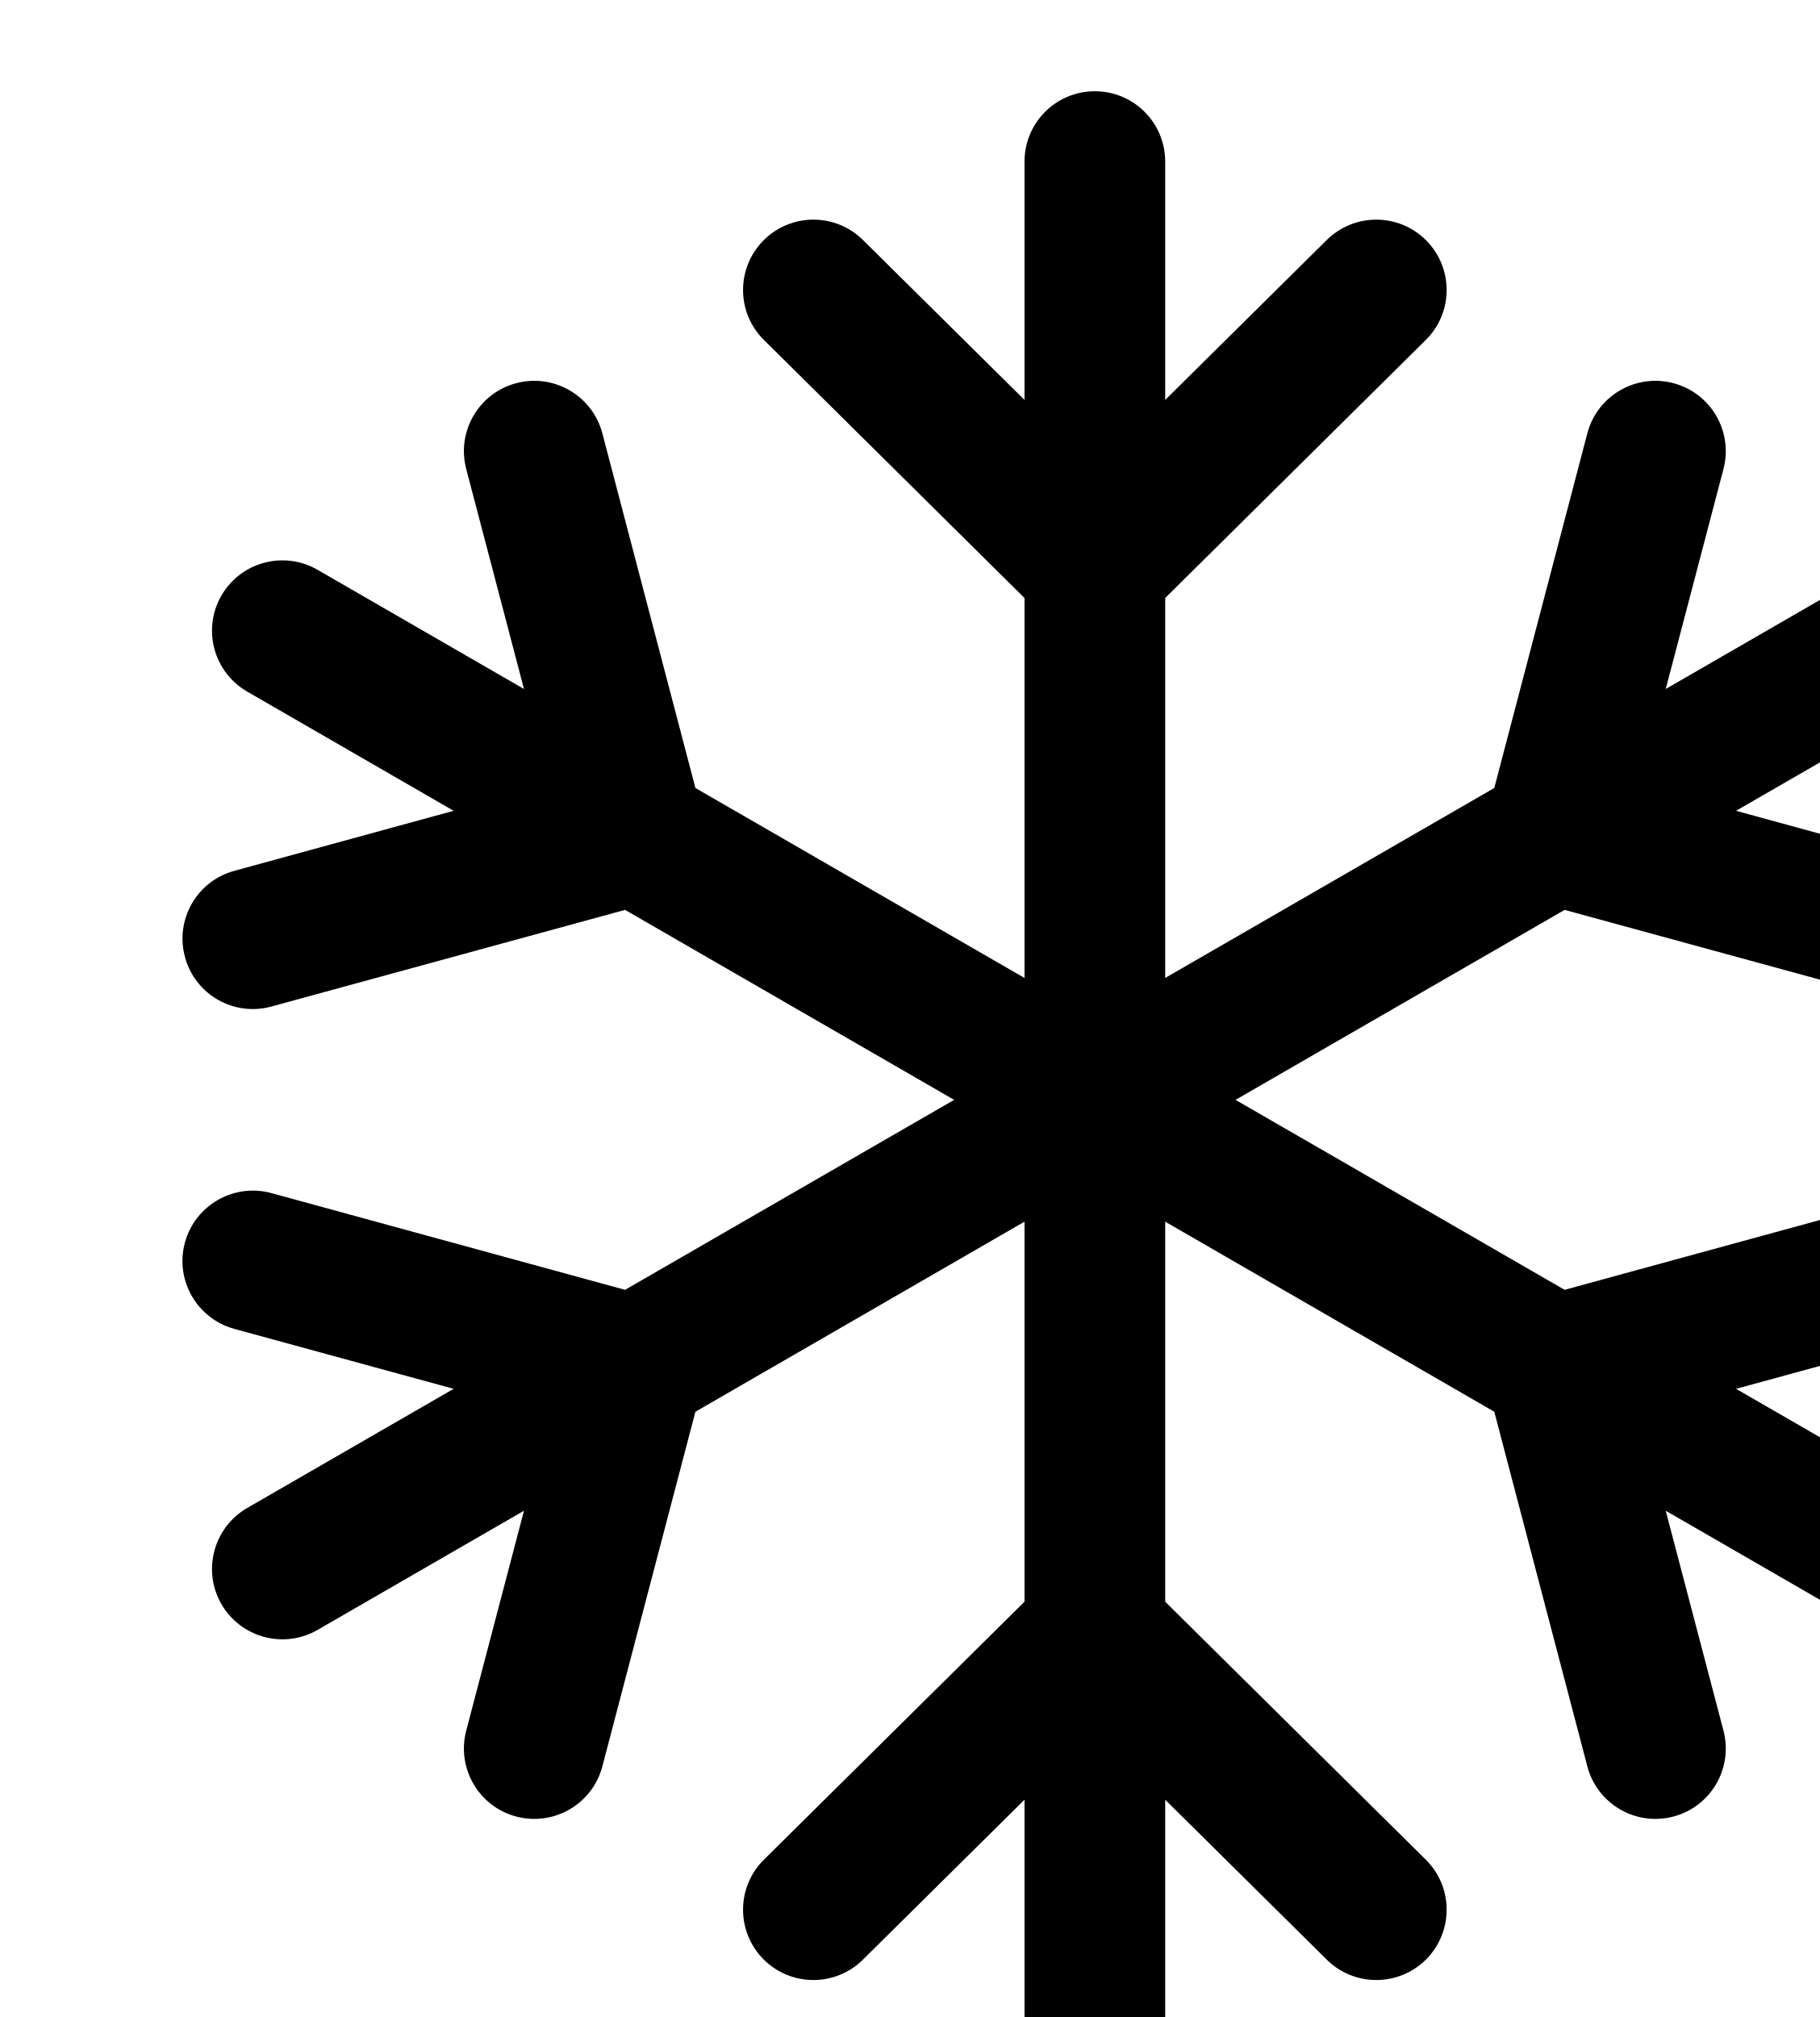
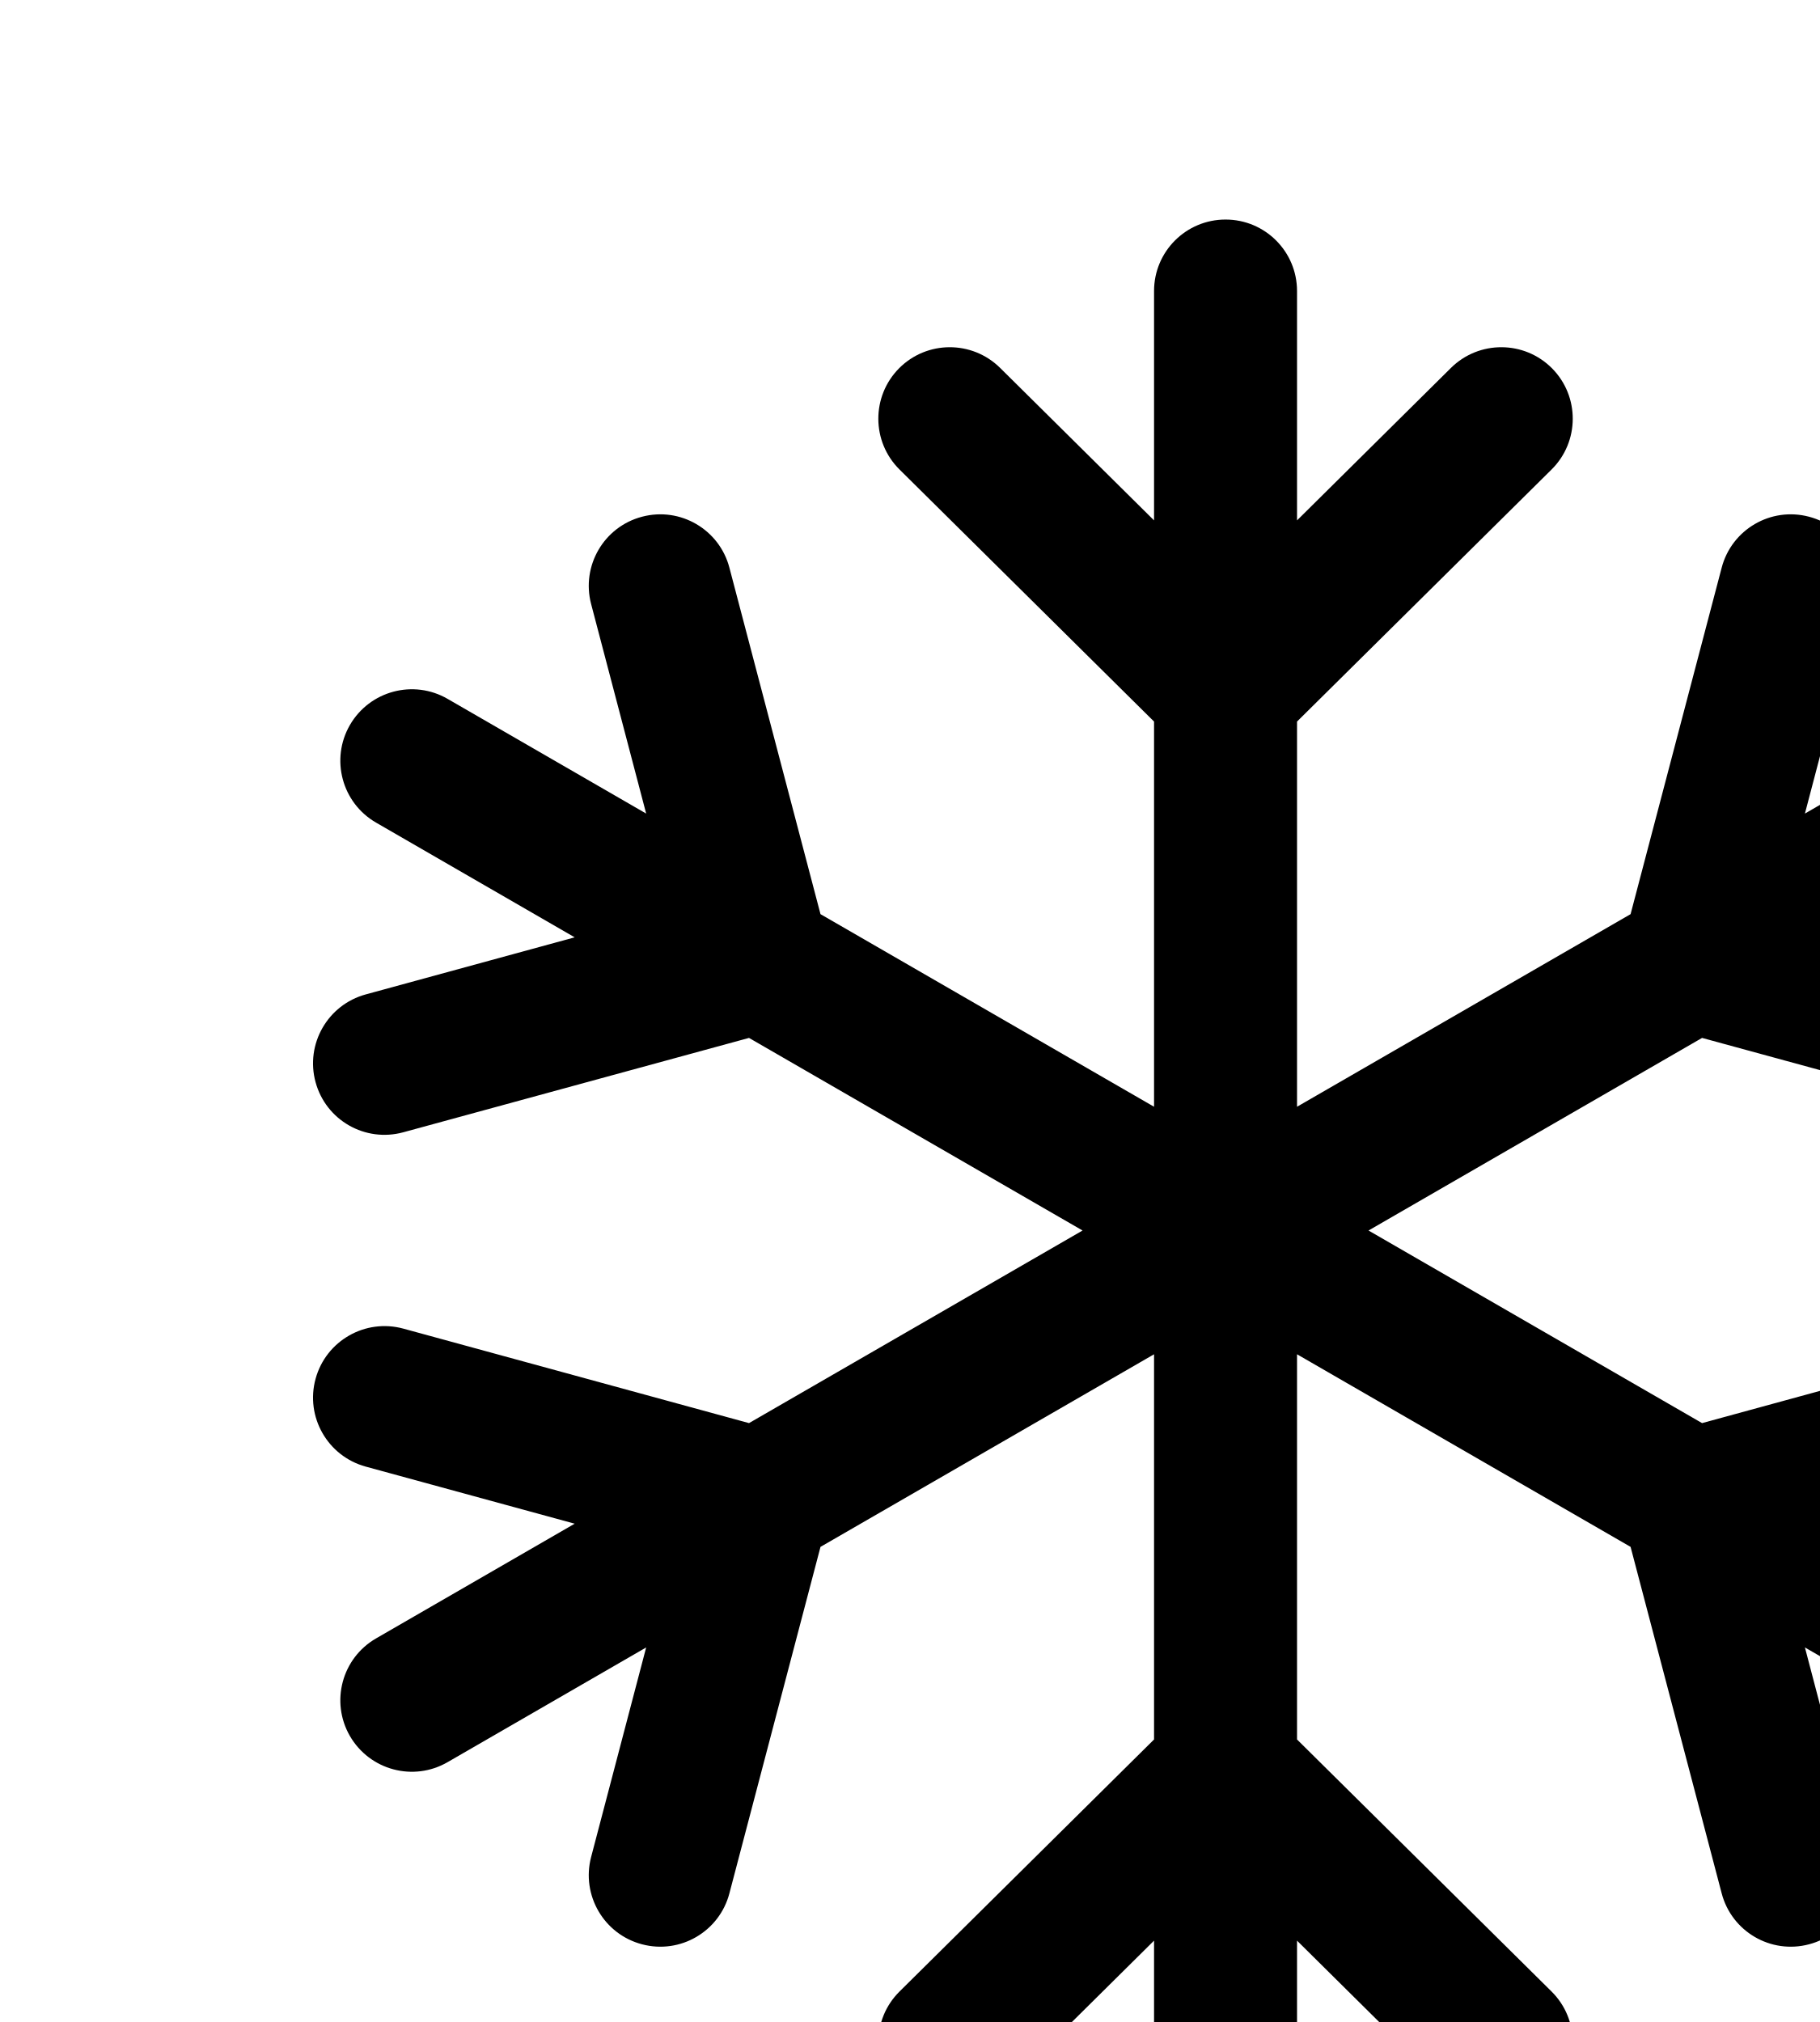
<svg>
-   <path d="M11.229 4.383V1.771C11.229 1.345 11.574 1 12 1C12.426 1 12.771 1.345 12.771 1.771V4.383L14.542 2.63C14.845 2.331 15.333 2.333 15.633 2.636C15.932 2.939 15.93 3.427 15.627 3.726L12.771 6.554L12.771 10.718L16.378 8.636L17.398 4.749C17.506 4.337 17.928 4.091 18.34 4.199C18.752 4.307 18.998 4.729 18.89 5.14L18.257 7.551L20.519 6.245C20.888 6.032 21.36 6.158 21.573 6.527C21.786 6.896 21.659 7.367 21.291 7.58L19.028 8.886L21.432 9.544C21.843 9.656 22.085 10.08 21.973 10.491C21.86 10.902 21.436 11.144 21.025 11.031L17.149 9.972L13.542 12.054L17.149 14.136L21.025 13.076C21.436 12.964 21.86 13.206 21.973 13.617C22.085 14.027 21.843 14.451 21.432 14.564L19.028 15.221L21.291 16.527C21.659 16.74 21.786 17.212 21.573 17.581C21.36 17.95 20.888 18.076 20.519 17.863L18.257 16.557L18.89 18.967C18.998 19.379 18.752 19.801 18.34 19.909C17.928 20.017 17.506 19.771 17.398 19.359L16.378 15.472L12.771 13.389V17.554L15.627 20.381C15.93 20.681 15.932 21.169 15.633 21.472C15.333 21.774 14.845 21.777 14.542 21.477L12.771 19.724V22.336C12.771 22.762 12.426 23.107 12 23.107C11.574 23.107 11.229 22.762 11.229 22.336V19.724L9.458 21.477C9.155 21.777 8.667 21.774 8.367 21.472C8.068 21.169 8.07 20.681 8.373 20.381L11.229 17.554V13.389L7.622 15.472L6.602 19.359C6.494 19.771 6.072 20.017 5.66 19.909C5.248 19.801 5.002 19.379 5.11 18.967L5.743 16.557L3.481 17.863C3.112 18.076 2.64 17.949 2.427 17.581C2.214 17.212 2.341 16.74 2.709 16.527L4.972 15.221L2.568 14.564C2.157 14.451 1.915 14.027 2.027 13.617C2.14 13.206 2.564 12.964 2.975 13.076L6.851 14.136L10.458 12.054L6.851 9.972L2.975 11.031C2.564 11.144 2.14 10.902 2.028 10.491C1.915 10.08 2.157 9.656 2.568 9.544L4.972 8.886L2.71 7.58C2.341 7.367 2.214 6.896 2.427 6.527C2.64 6.158 3.112 6.032 3.481 6.245L5.743 7.551L5.11 5.14C5.002 4.728 5.248 4.307 5.66 4.199C6.072 4.091 6.494 4.337 6.602 4.749L7.622 8.636L11.229 10.718L11.229 6.554L8.373 3.726C8.07 3.427 8.068 2.939 8.367 2.636C8.667 2.333 9.155 2.331 9.458 2.63L11.229 4.383Z" />
+   <path d="M12 2.15C12.387 2.15 12.7 2.463 12.7 2.85V5.096L14.207 3.603C14.482 3.331 14.925 3.333 15.197 3.607C15.469 3.882 15.467 4.325 15.193 4.597L12.7 7.066V10.838L15.966 8.952L16.858 5.559C16.956 5.185 17.339 4.961 17.713 5.06C18.087 5.158 18.31 5.541 18.212 5.915L17.673 7.967L19.617 6.844C19.952 6.65 20.38 6.765 20.574 7.1C20.767 7.435 20.652 7.863 20.317 8.056L18.373 9.179L20.419 9.738C20.792 9.84 21.012 10.225 20.91 10.598C20.808 10.971 20.424 11.19 20.05 11.088L16.666 10.164L13.4 12.05L16.666 13.936L20.05 13.011C20.423 12.909 20.808 13.129 20.91 13.502C21.012 13.875 20.792 14.26 20.419 14.362L18.373 14.921L20.317 16.044C20.652 16.237 20.767 16.665 20.574 17C20.38 17.335 19.952 17.45 19.617 17.256L17.673 16.133L18.212 18.185C18.31 18.559 18.087 18.942 17.713 19.04C17.339 19.139 16.956 18.915 16.858 18.541L15.966 15.148L12.7 13.262V17.034L15.193 19.503C15.467 19.775 15.469 20.218 15.197 20.493C14.925 20.767 14.482 20.769 14.207 20.497L12.7 19.004V21.25C12.7 21.637 12.387 21.95 12 21.95C11.613 21.95 11.3 21.637 11.3 21.25V19.004L9.793 20.497C9.518 20.769 9.075 20.767 8.803 20.493C8.531 20.218 8.533 19.775 8.807 19.503L11.3 17.034V13.262L8.034 15.148L7.142 18.541C7.044 18.915 6.661 19.139 6.287 19.04C5.913 18.942 5.69 18.559 5.788 18.185L6.327 16.133L4.383 17.256C4.048 17.45 3.62 17.335 3.426 17C3.233 16.665 3.348 16.237 3.683 16.044L5.627 14.921L3.581 14.362C3.208 14.26 2.988 13.875 3.09 13.502C3.192 13.129 3.577 12.909 3.95 13.011L7.334 13.936L10.6 12.05L7.334 10.164L3.949 11.088C3.576 11.19 3.192 10.971 3.09 10.598C2.988 10.225 3.208 9.84 3.581 9.738L5.627 9.179L3.683 8.056C3.348 7.863 3.233 7.435 3.426 7.1C3.62 6.765 4.048 6.65 4.383 6.844L6.327 7.967L5.788 5.915C5.69 5.541 5.913 5.158 6.287 5.06C6.661 4.961 7.044 5.185 7.142 5.559L8.034 8.952L11.3 10.838V7.066L8.807 4.597C8.533 4.325 8.531 3.882 8.803 3.607C9.075 3.333 9.518 3.331 9.793 3.603L11.3 5.096V2.85C11.3 2.463 11.613 2.15 12 2.15Z" />
</svg>
